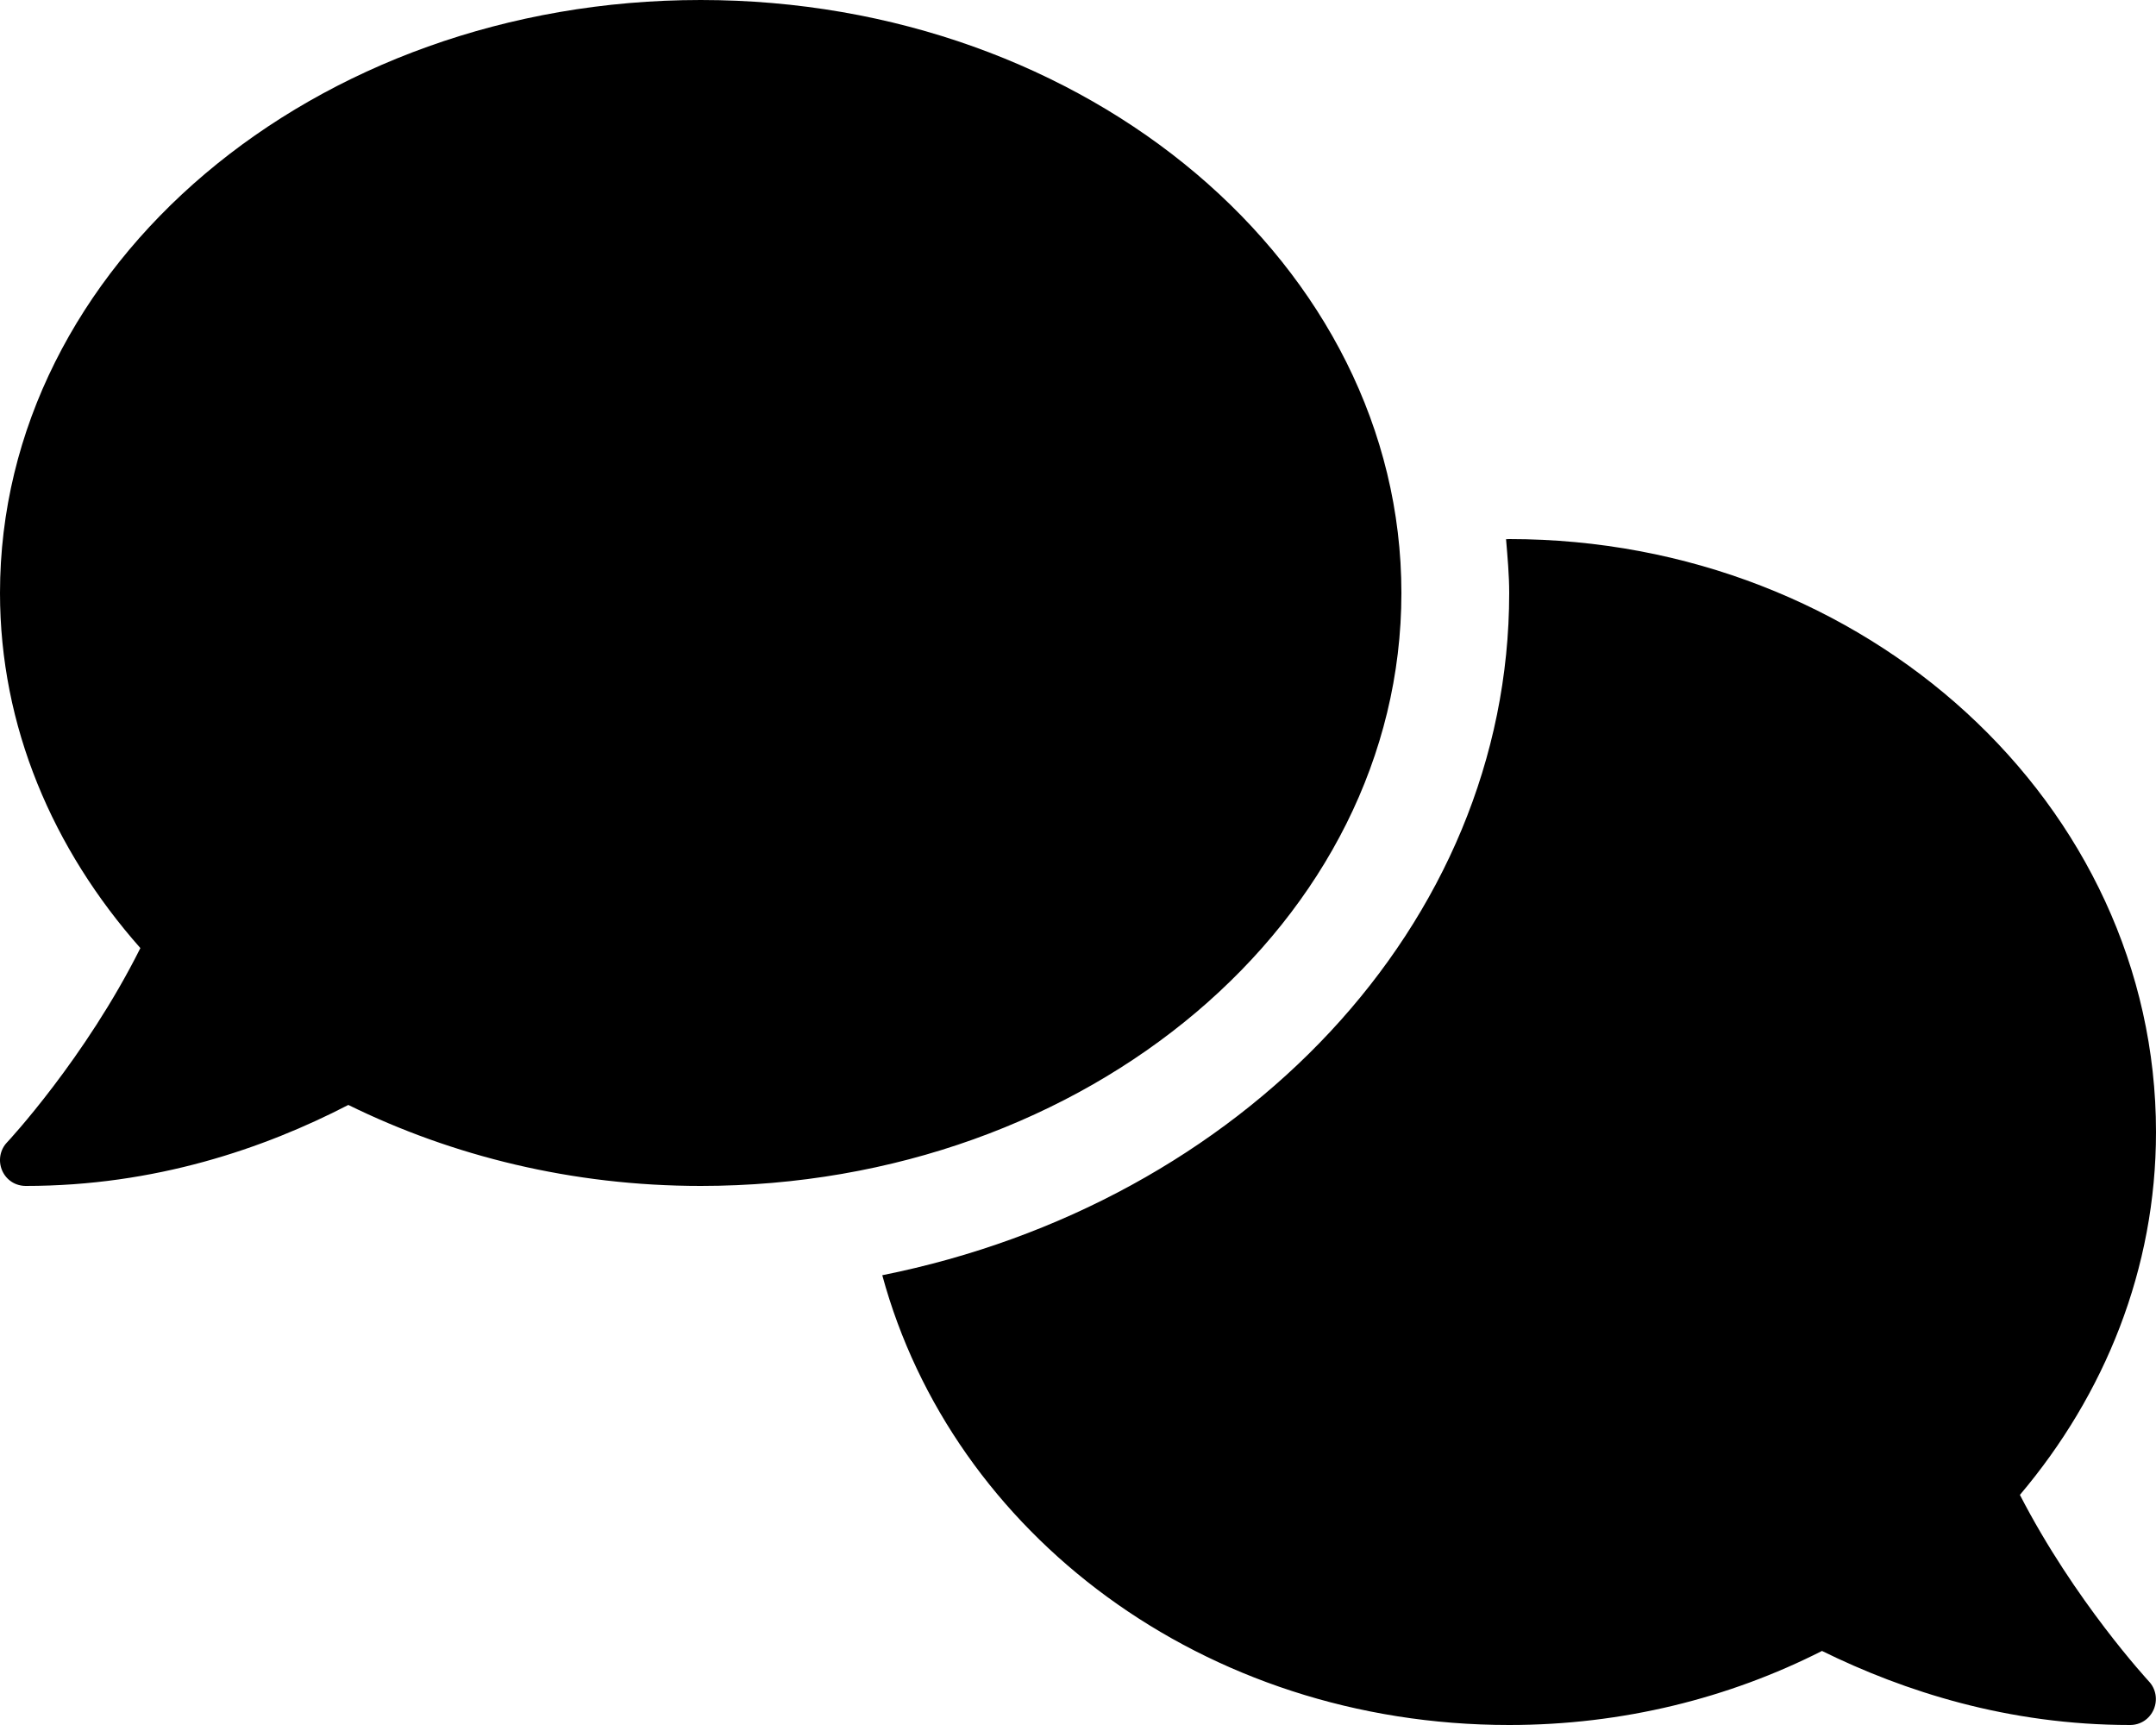
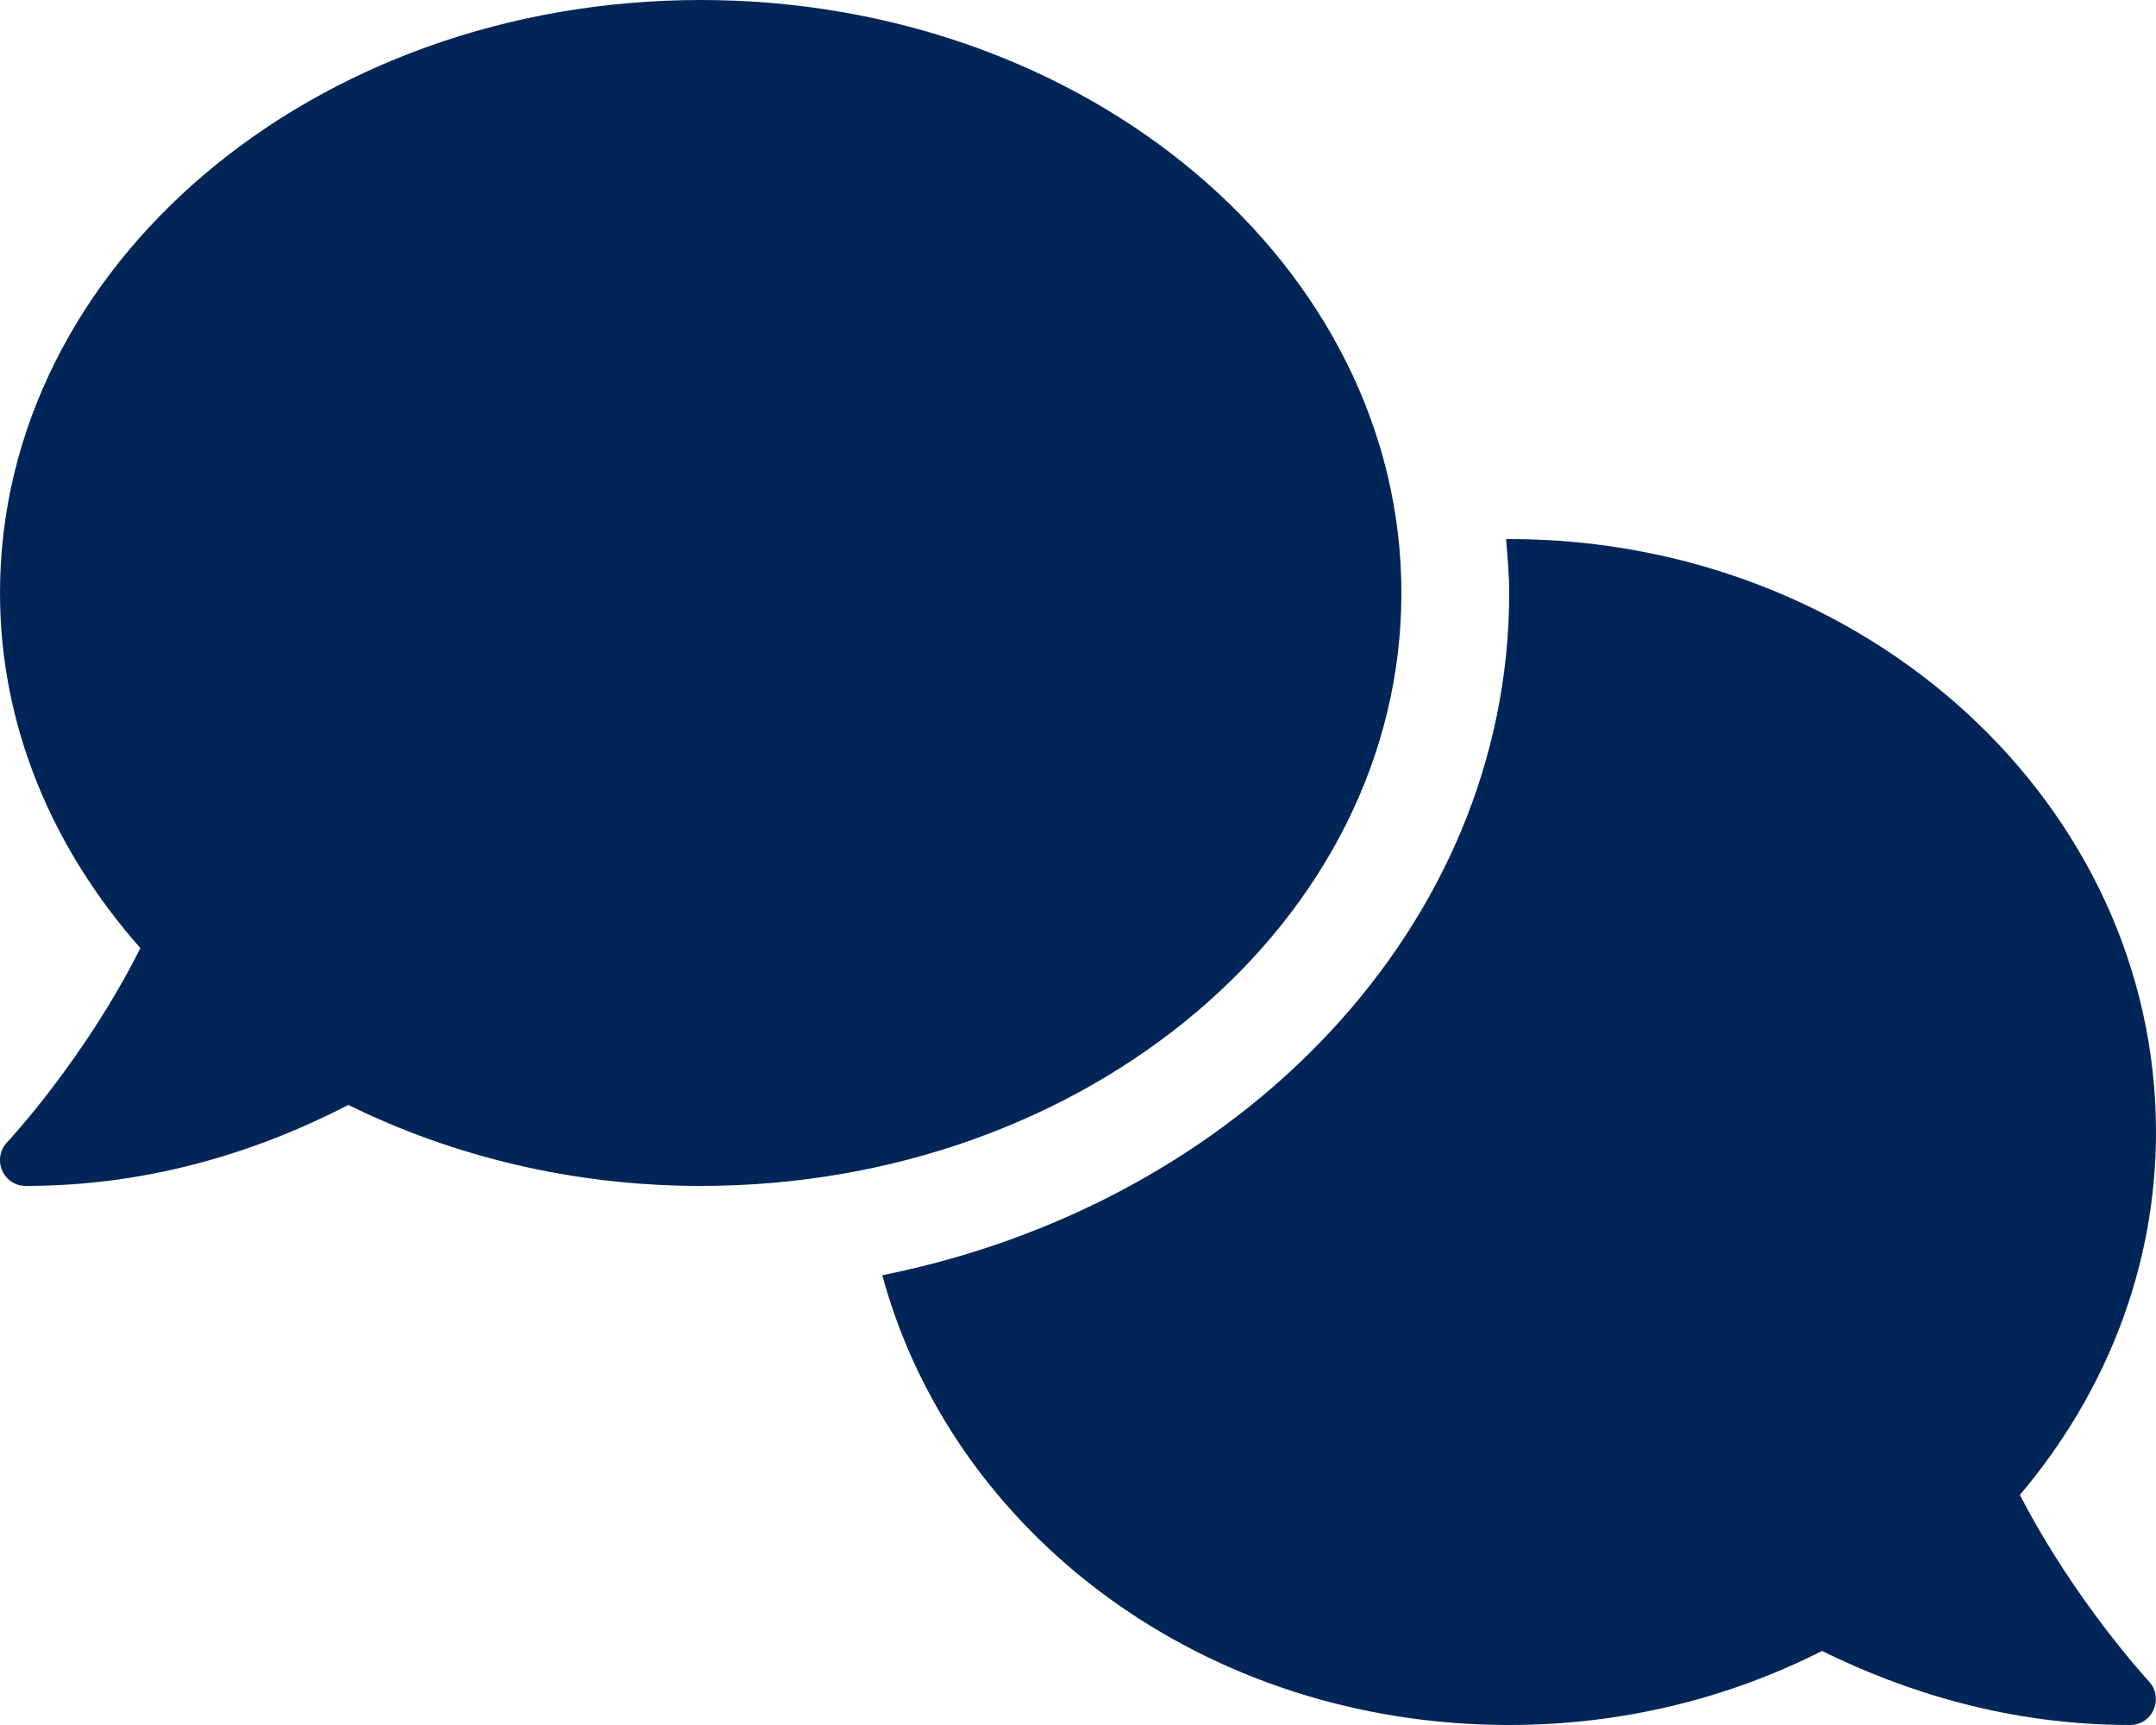
<svg xmlns="http://www.w3.org/2000/svg" viewBox="0 0 640 512">
-   <path d="M416 176C416 78.8 322.9 0 208 0S0 78.8 0 176c0 39.57 15.62 75.96 41.67 105.4c-16.39 32.76-39.23 57.32-39.59 57.68c-2.1 2.205-2.67 5.475-1.441 8.354C1.9 350.3 4.602 352 7.66 352c38.35 0 70.76-11.12 95.74-24.04C134.2 343.1 169.8 352 208 352C322.9 352 416 273.2 416 176zM599.6 443.7C624.8 413.9 640 376.6 640 336C640 238.8 554 160 448 160c-.315 0-.619 .041-.934 .043C447.5 165.3 448 170.6 448 176c0 98.62-79.68 181.2-186.1 202.5C282.7 455.1 357.1 512 448 512c33.69 0 65.32-8.008 92.85-21.98C565.2 502 596.1 512 632.3 512c3.059 0 5.76-1.725 7.02-4.605c1.229-2.879 .658-6.148-1.441-8.354C637.6 498.7 615.9 475.3 599.6 443.7z" />
+   <path d="M416 176C416 78.8 322.9 0 208 0S0 78.8 0 176c0 39.57 15.62 75.96 41.67 105.4c-16.39 32.76-39.23 57.32-39.59 57.68c-2.1 2.205-2.67 5.475-1.441 8.354C1.9 350.3 4.602 352 7.66 352c38.35 0 70.76-11.12 95.74-24.04C134.2 343.1 169.8 352 208 352C322.9 352 416 273.2 416 176zM599.6 443.7C624.8 413.9 640 376.6 640 336C640 238.8 554 160 448 160c-.315 0-.619 .041-.934 .043C447.5 165.3 448 170.6 448 176c0 98.62-79.68 181.2-186.1 202.5C282.7 455.1 357.1 512 448 512c33.69 0 65.32-8.008 92.85-21.98C565.2 502 596.1 512 632.3 512c3.059 0 5.76-1.725 7.02-4.605c1.229-2.879 .658-6.148-1.441-8.354C637.6 498.7 615.9 475.3 599.6 443.7z" fill="#002556" />
</svg>
